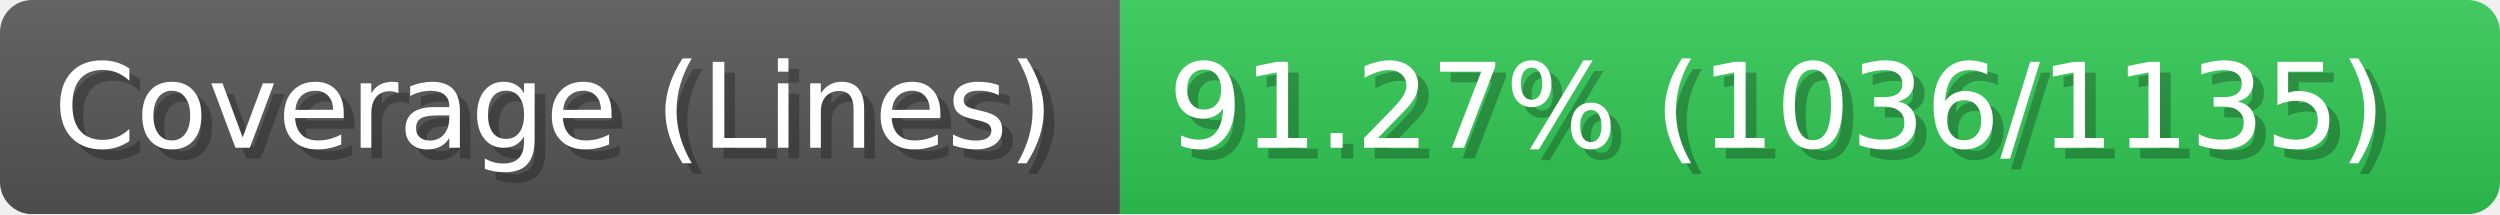
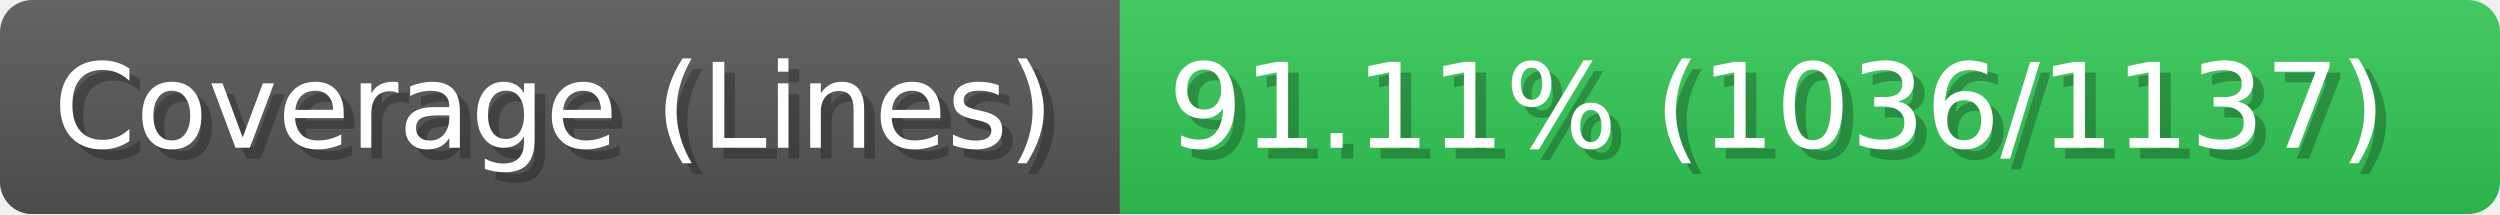
- <svg xmlns="http://www.w3.org/2000/svg" width="233.5" height="20" viewBox="0 0 2335 200" role="img" aria-label="Coverage (Lines): 91.27% (1036/1135)">
+ <svg xmlns="http://www.w3.org/2000/svg" width="233.5" height="20" viewBox="0 0 2335 200" role="img" aria-label="Coverage (Lines): 91.11% (1036/1137)">
  <linearGradient id="a" x2="0" y2="100%">
    <stop offset="0" stop-opacity=".1" stop-color="#EEE" />
    <stop offset="1" stop-opacity=".1" />
  </linearGradient>
  <mask id="m">
    <rect width="2335" height="200" rx="30" fill="#FFF" />
  </mask>
  <g mask="url(#m)">
    <rect width="1046" height="200" fill="#555" />
    <rect width="1289" height="200" fill="#31c653" x="1046" />
    <rect width="2335" height="200" fill="url(#a)" />
  </g>
  <g aria-hidden="true" fill="#fff" text-anchor="start" font-family="Verdana,DejaVu Sans,sans-serif" font-size="110">
    <text x="60" y="148" textLength="946" fill="#000" opacity="0.25">Coverage (Lines)</text>
    <text x="50" y="138" textLength="946">Coverage (Lines)</text>
-     <text x="1101" y="148" textLength="1189" fill="#000" opacity="0.25">91.27% (1036/1135)</text>
-     <text x="1091" y="138" textLength="1189">91.27% (1036/1135)</text>
+     <text x="1101" y="148" textLength="1189" fill="#000" opacity="0.25">91.11% (1036/1137)</text>
+     <text x="1091" y="138" textLength="1189">91.11% (1036/1137)</text>
  </g>
</svg>
